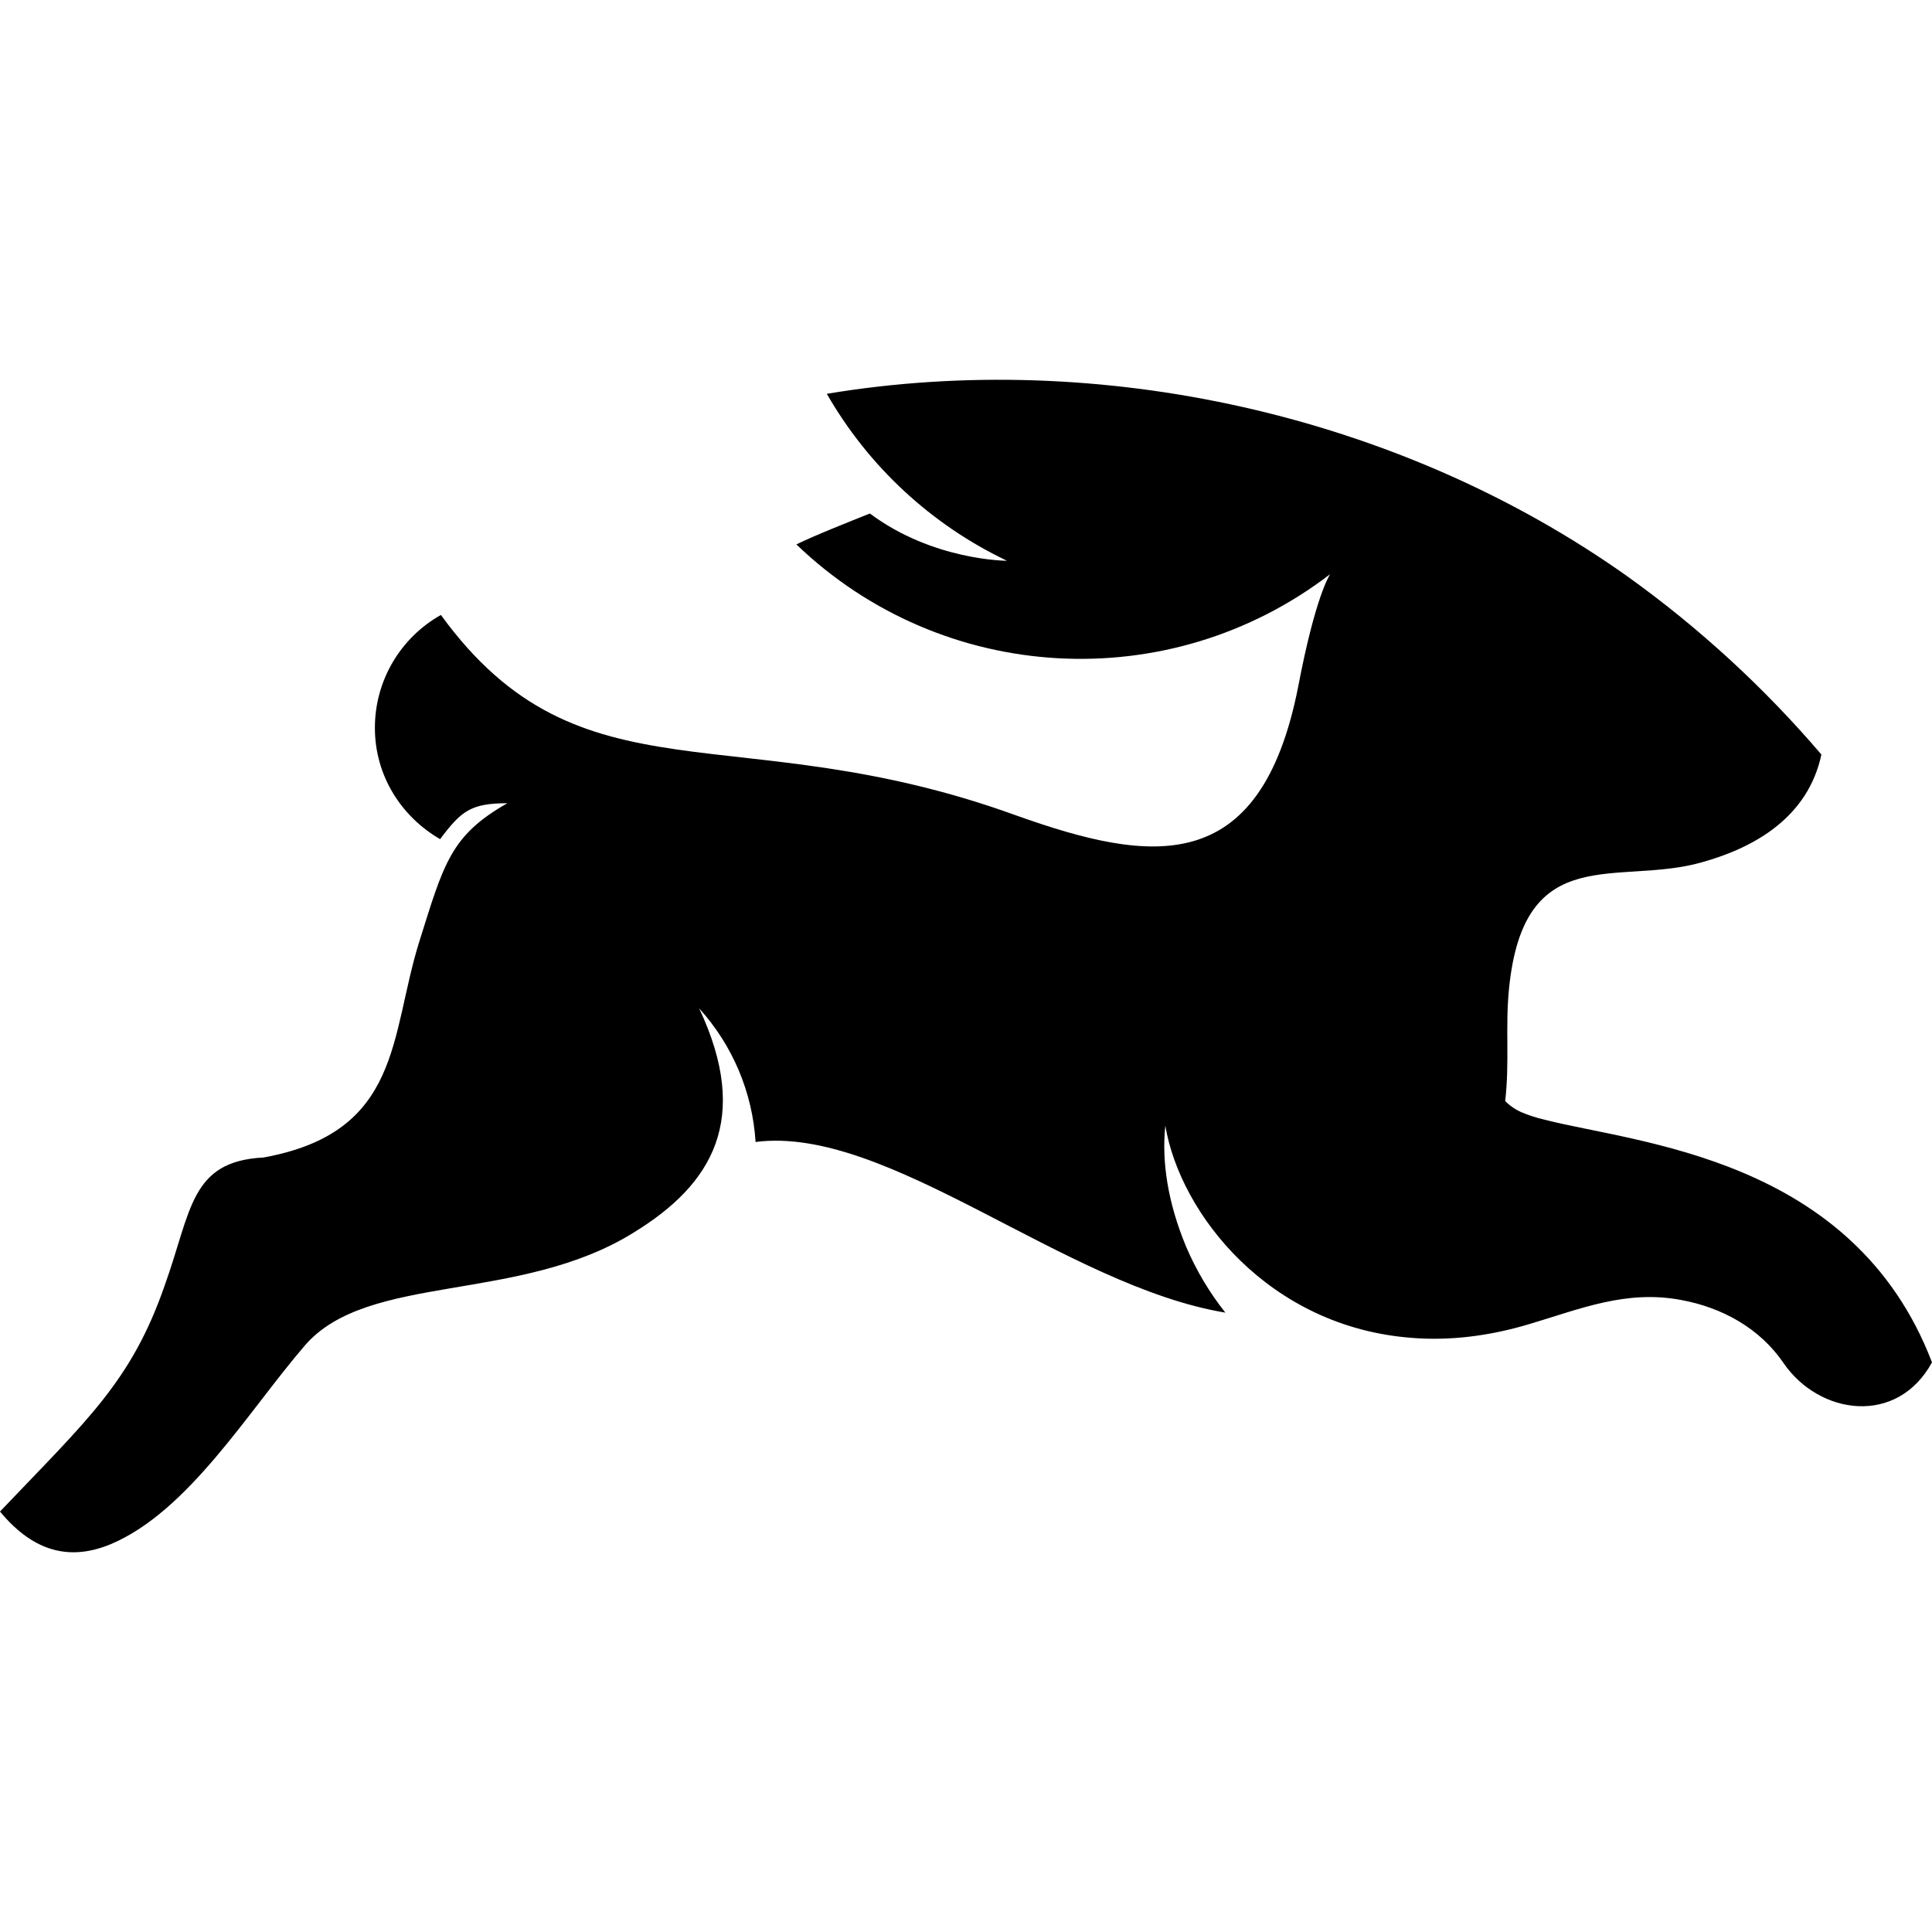
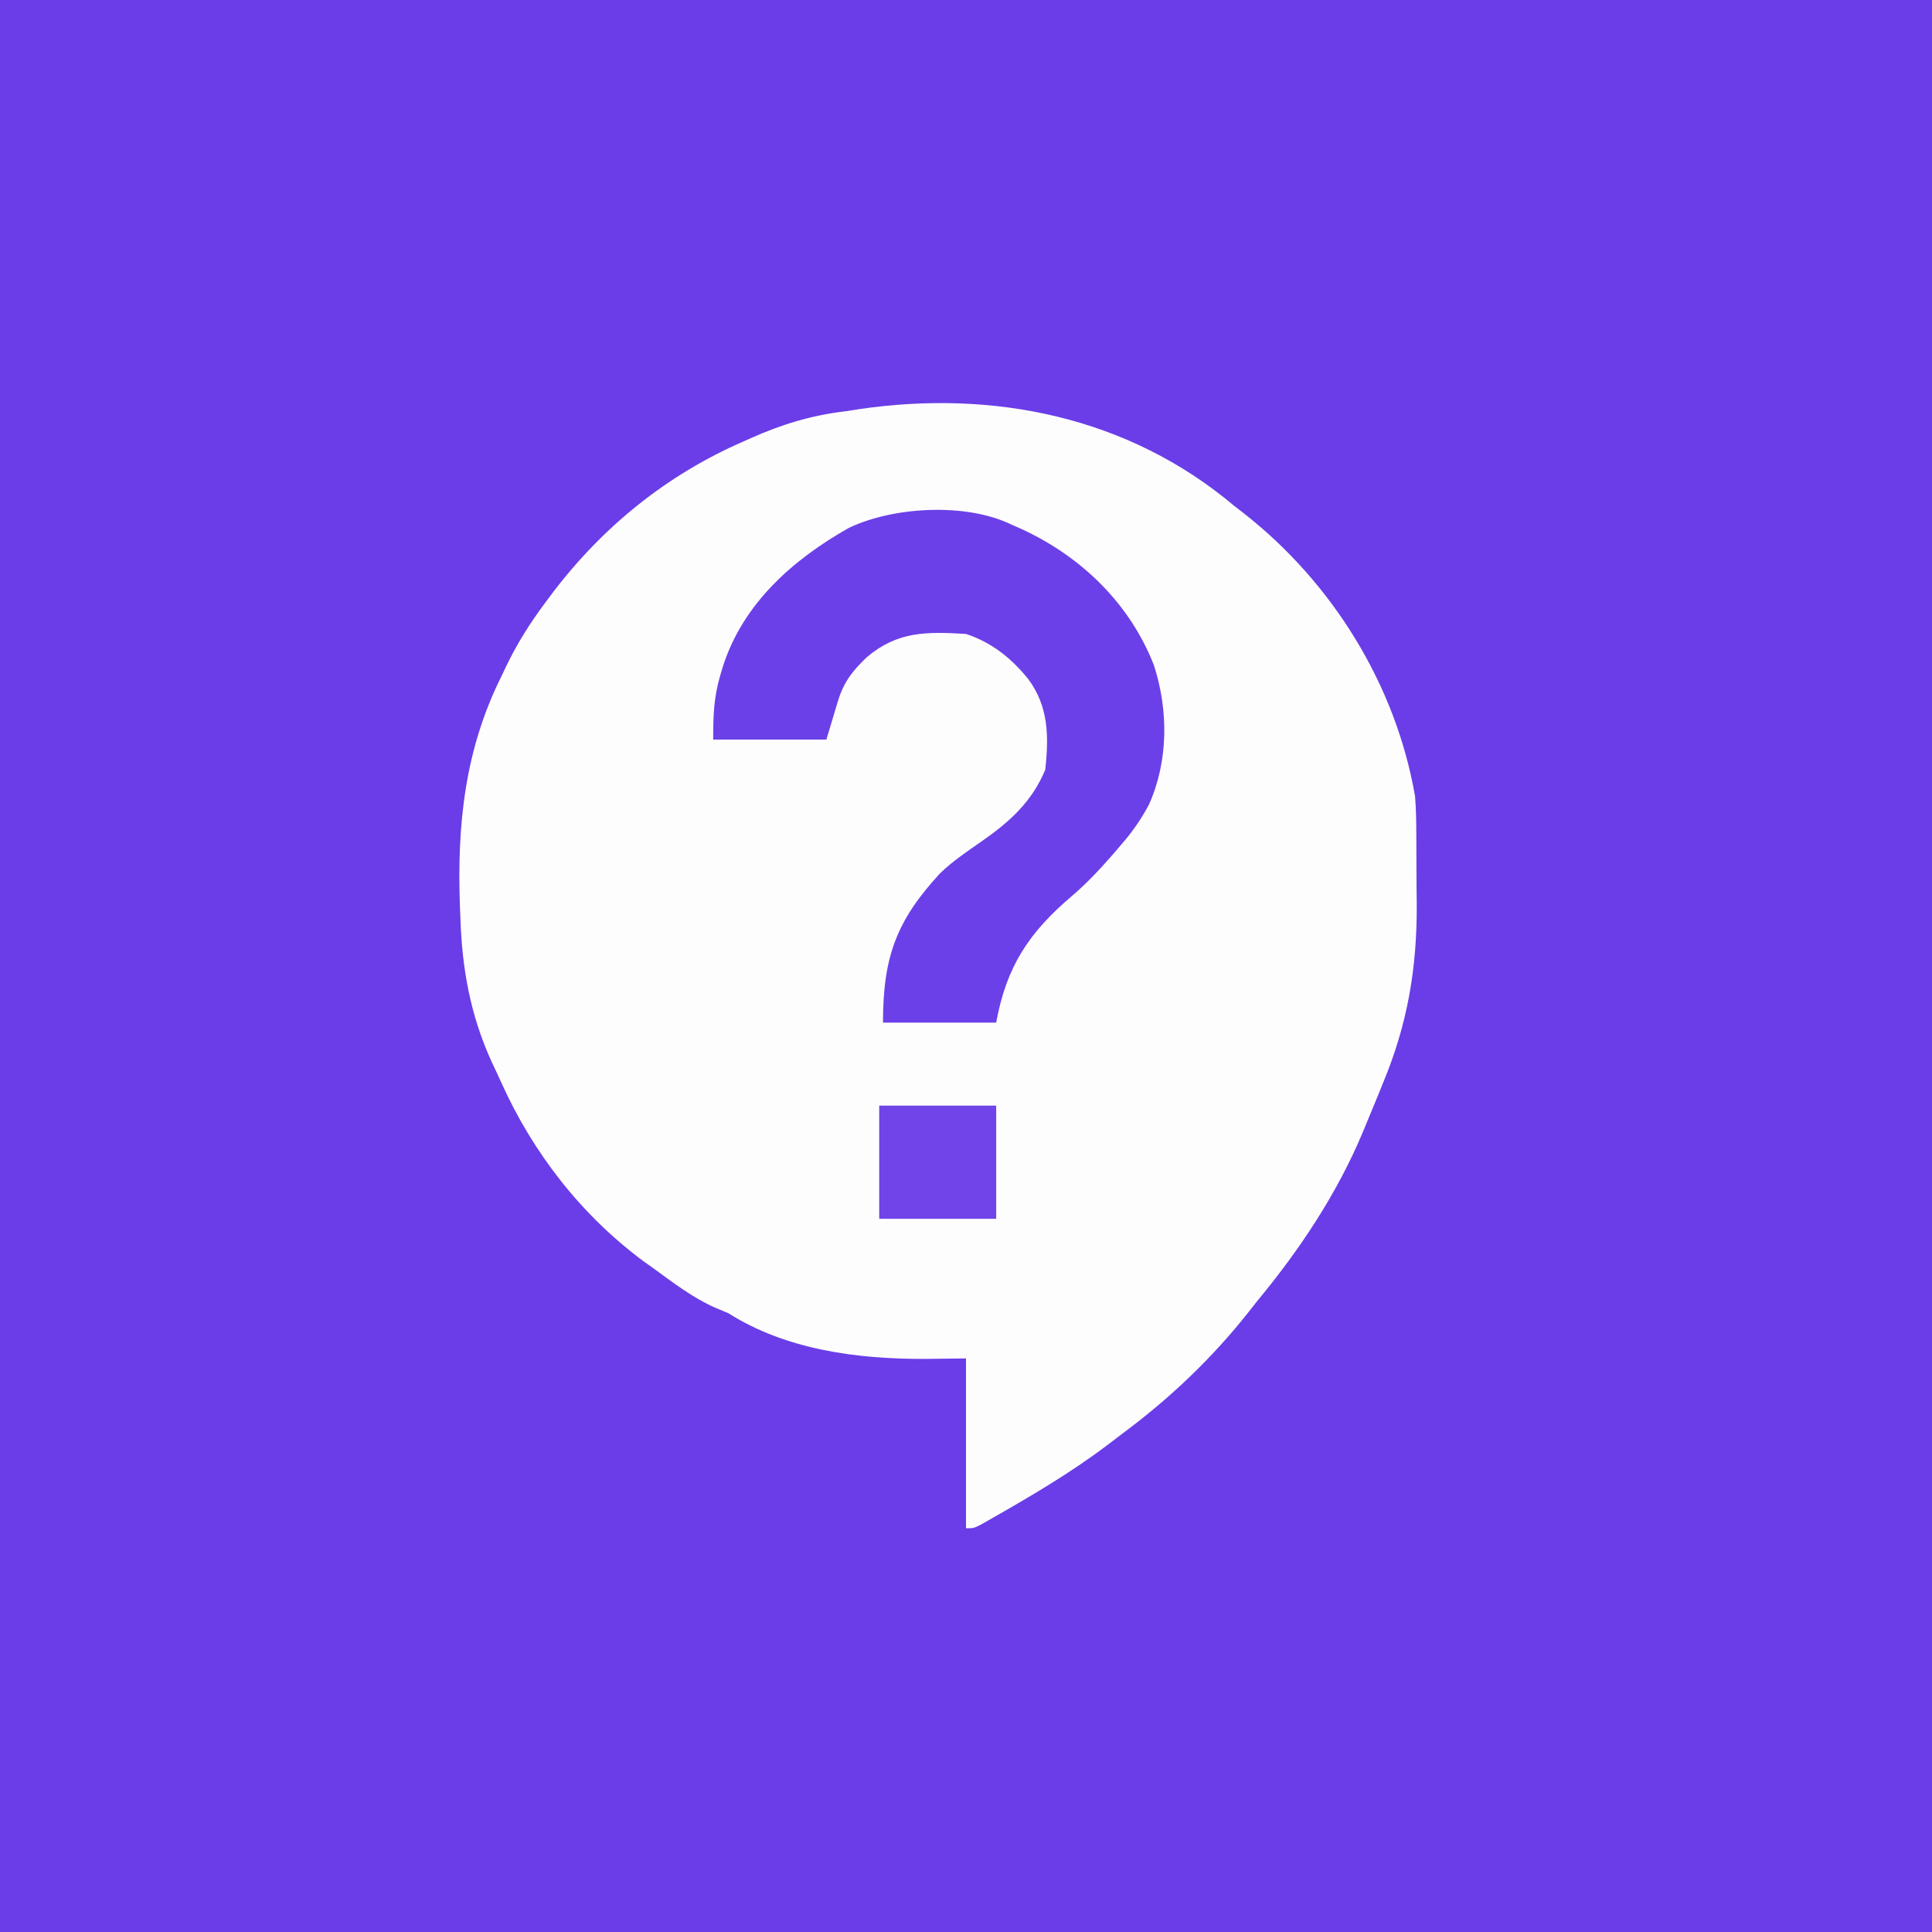
- <svg xmlns="http://www.w3.org/2000/svg" role="img" viewBox="0 0 24 24">
-   <path d="M19.187 13.909a1.74 1.74 0 0 1-.286-.092.657.657 0 0 1-.203-.139c.056-.488 0-.912.047-1.392.184-1.862 1.355-1.272 2.406-1.577.655-.184 1.31-.562 1.475-1.336a13.528 13.528 0 0 0-2.397-2.204c-2.85-2.028-6.574-2.84-9.958-2.277a5.113 5.113 0 0 0 2.238 2.074s-.917 0-1.703-.587c-.23.092-.692.274-.913.384a5.094 5.094 0 0 0 6.63.37c-.01.017-.185.285-.397 1.4-.47 2.38-1.826 2.195-3.504 1.596-3.485-1.264-5.403-.093-7.145-2.49-.507.286-.82.82-.82 1.402 0 .599.331 1.106.81 1.383.262-.348.38-.446.836-.446-.706.4-.79.75-1.094 1.718-.368 1.171-.212 2.37-1.936 2.683-.913.046-.894.664-1.226 1.586-.415 1.199-.968 1.678-2.047 2.812.443.535.904.6 1.374.406.968-.406 1.715-1.66 2.415-2.471.784-.904 2.665-.517 4.085-1.402.977-.599 1.457-1.41.811-2.784a2.72 2.72 0 0 1 .701 1.66c1.641-.213 3.836 1.788 5.836 2.12a3.574 3.574 0 0 1-.488-.82c-.23-.554-.304-1.06-.258-1.503.184 1.097 1.29 2.507 3.07 2.637.452.036.95-.019 1.466-.176.618-.184 1.19-.424 1.872-.295.507.093.977.35 1.272.784.443.645 1.41.784 1.844-.009-.977-2.554-3.67-2.72-4.813-3.015z" />
+ <svg xmlns="http://www.w3.org/2000/svg" version="1.1" width="512" height="512">
+   <path d="M0 0 C168.96 0 337.92 0 512 0 C512 168.96 512 337.92 512 512 C343.04 512 174.08 512 0 512 C0 343.04 0 174.08 0 0 Z " fill="#6A3DE8" transform="translate(0,0)" />
+   <path d="M0 0 C0.857 0.664 1.714 1.328 2.598 2.012 C26.093 20.418 42.884 47.448 48 77 C48.284 80.438 48.327 83.86 48.336 87.309 C48.346 88.757 48.346 88.757 48.356 90.235 C48.366 92.271 48.371 94.307 48.371 96.344 C48.375 99.398 48.411 102.451 48.449 105.506 C48.55 122.536 46.023 137.429 39.438 153.188 C39.051 154.145 38.665 155.102 38.268 156.088 C37.196 158.733 36.103 161.368 35 164 C34.73 164.654 34.459 165.309 34.18 165.983 C27.288 182.44 17.362 197.321 6 211 C5.339 211.846 4.677 212.691 3.996 213.562 C-5.719 225.872 -16.846 236.469 -29.41 245.815 C-30.847 246.886 -32.27 247.977 -33.691 249.07 C-43.526 256.488 -54.23 262.751 -64.93 268.832 C-66.028 269.456 -66.028 269.456 -67.148 270.093 C-69 271 -69 271 -71 271 C-71 256.15 -71 241.3 -71 226 C-76.538 226.062 -76.538 226.062 -82.188 226.125 C-99.92 226.147 -118.662 223.716 -134 214 C-135.127 213.531 -136.253 213.062 -137.414 212.578 C-143.482 209.908 -148.653 205.871 -154 202 C-154.798 201.432 -155.596 200.863 -156.418 200.277 C-172.938 188.03 -185.724 171.591 -194.137 152.914 C-194.974 151.057 -195.842 149.216 -196.715 147.375 C-202.381 134.963 -204.581 122.569 -205 109 C-205.038 108.049 -205.076 107.099 -205.115 106.119 C-205.896 84.527 -203.812 64.507 -194 45 C-193.47 43.873 -193.47 43.873 -192.93 42.723 C-189.981 36.558 -186.525 31.094 -182.438 25.625 C-181.821 24.799 -181.205 23.973 -180.57 23.123 C-167.203 5.531 -150.289 -8.163 -130 -17 C-129.353 -17.29 -128.705 -17.58 -128.038 -17.878 C-119.818 -21.532 -111.975 -23.945 -103 -25 C-101.824 -25.183 -100.649 -25.366 -99.438 -25.555 C-63.757 -30.806 -28.003 -23.584 0 0 Z " fill="#FEFDFE" transform="translate(327,134)" />
+   <path d="M0 0 C0.94 0.414 1.879 0.828 2.848 1.254 C18.622 8.573 31.419 20.959 37.812 37.312 C41.676 49.311 41.652 62.695 36.477 74.246 C34.342 78.227 31.982 81.614 29 85 C28.306 85.812 27.613 86.624 26.898 87.461 C23.44 91.419 19.947 95.159 15.938 98.562 C4.596 108.213 -1.32 117.261 -4 132 C-13.9 132 -23.8 132 -34 132 C-34 114.551 -30.402 104.928 -18.875 92.438 C-15.543 89.228 -11.789 86.692 -8 84.062 C-0.531 78.877 5.423 73.575 9 65 C9.973 56.153 9.9 48.313 4.523 40.988 C-0.002 35.399 -5.137 31.288 -12 29 C-22.484 28.383 -30.147 28.269 -38.312 35.188 C-42.152 38.874 -44.456 41.823 -46 47 C-46.99 50.3 -47.98 53.6 -49 57 C-58.9 57 -68.8 57 -79 57 C-79 50.515 -78.849 45.748 -77.062 39.75 C-76.845 39.02 -76.628 38.29 -76.404 37.537 C-71.012 20.879 -57.922 9.321 -43.062 0.902 C-31.195 -4.774 -11.946 -5.809 0 0 Z " fill="#6C40E8" transform="translate(268,139)" />
+   <path d="M0 0 C10.23 0 20.46 0 31 0 C31 9.9 31 19.8 31 30 C20.77 30 10.54 30 0 30 C0 20.1 0 10.2 0 0 Z " fill="#7044E8" transform="translate(233,293)" />
</svg>
